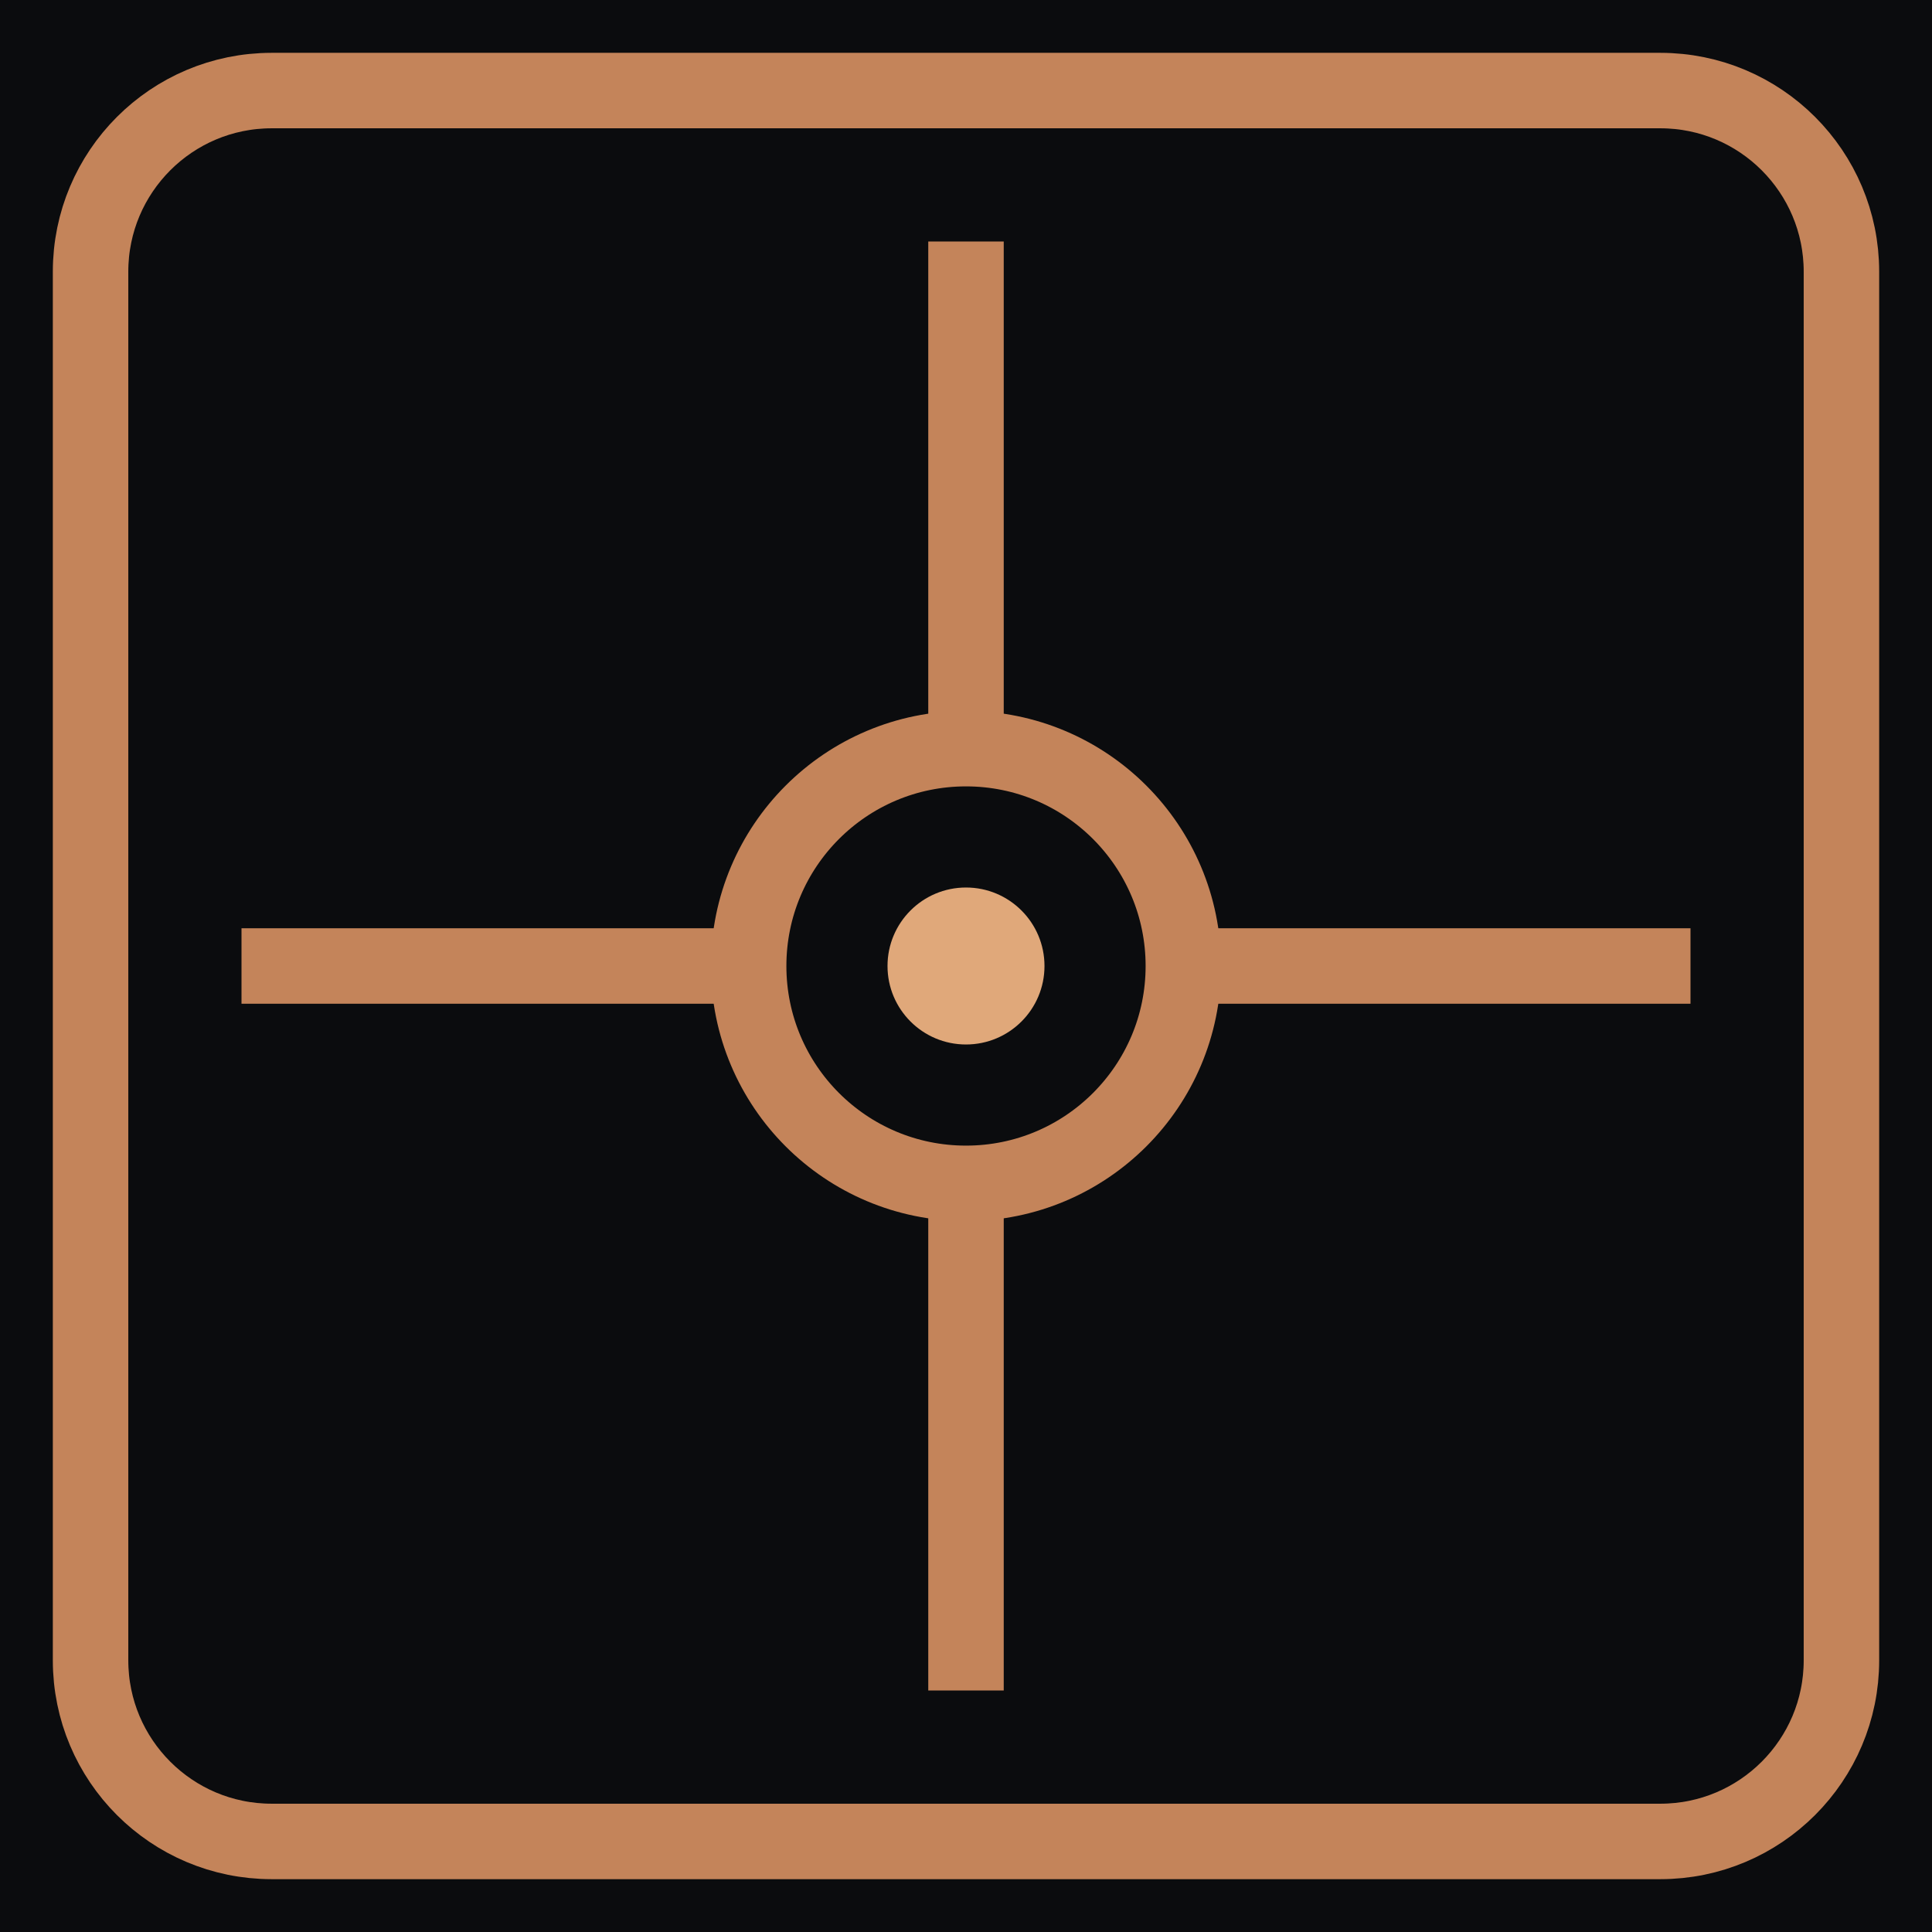
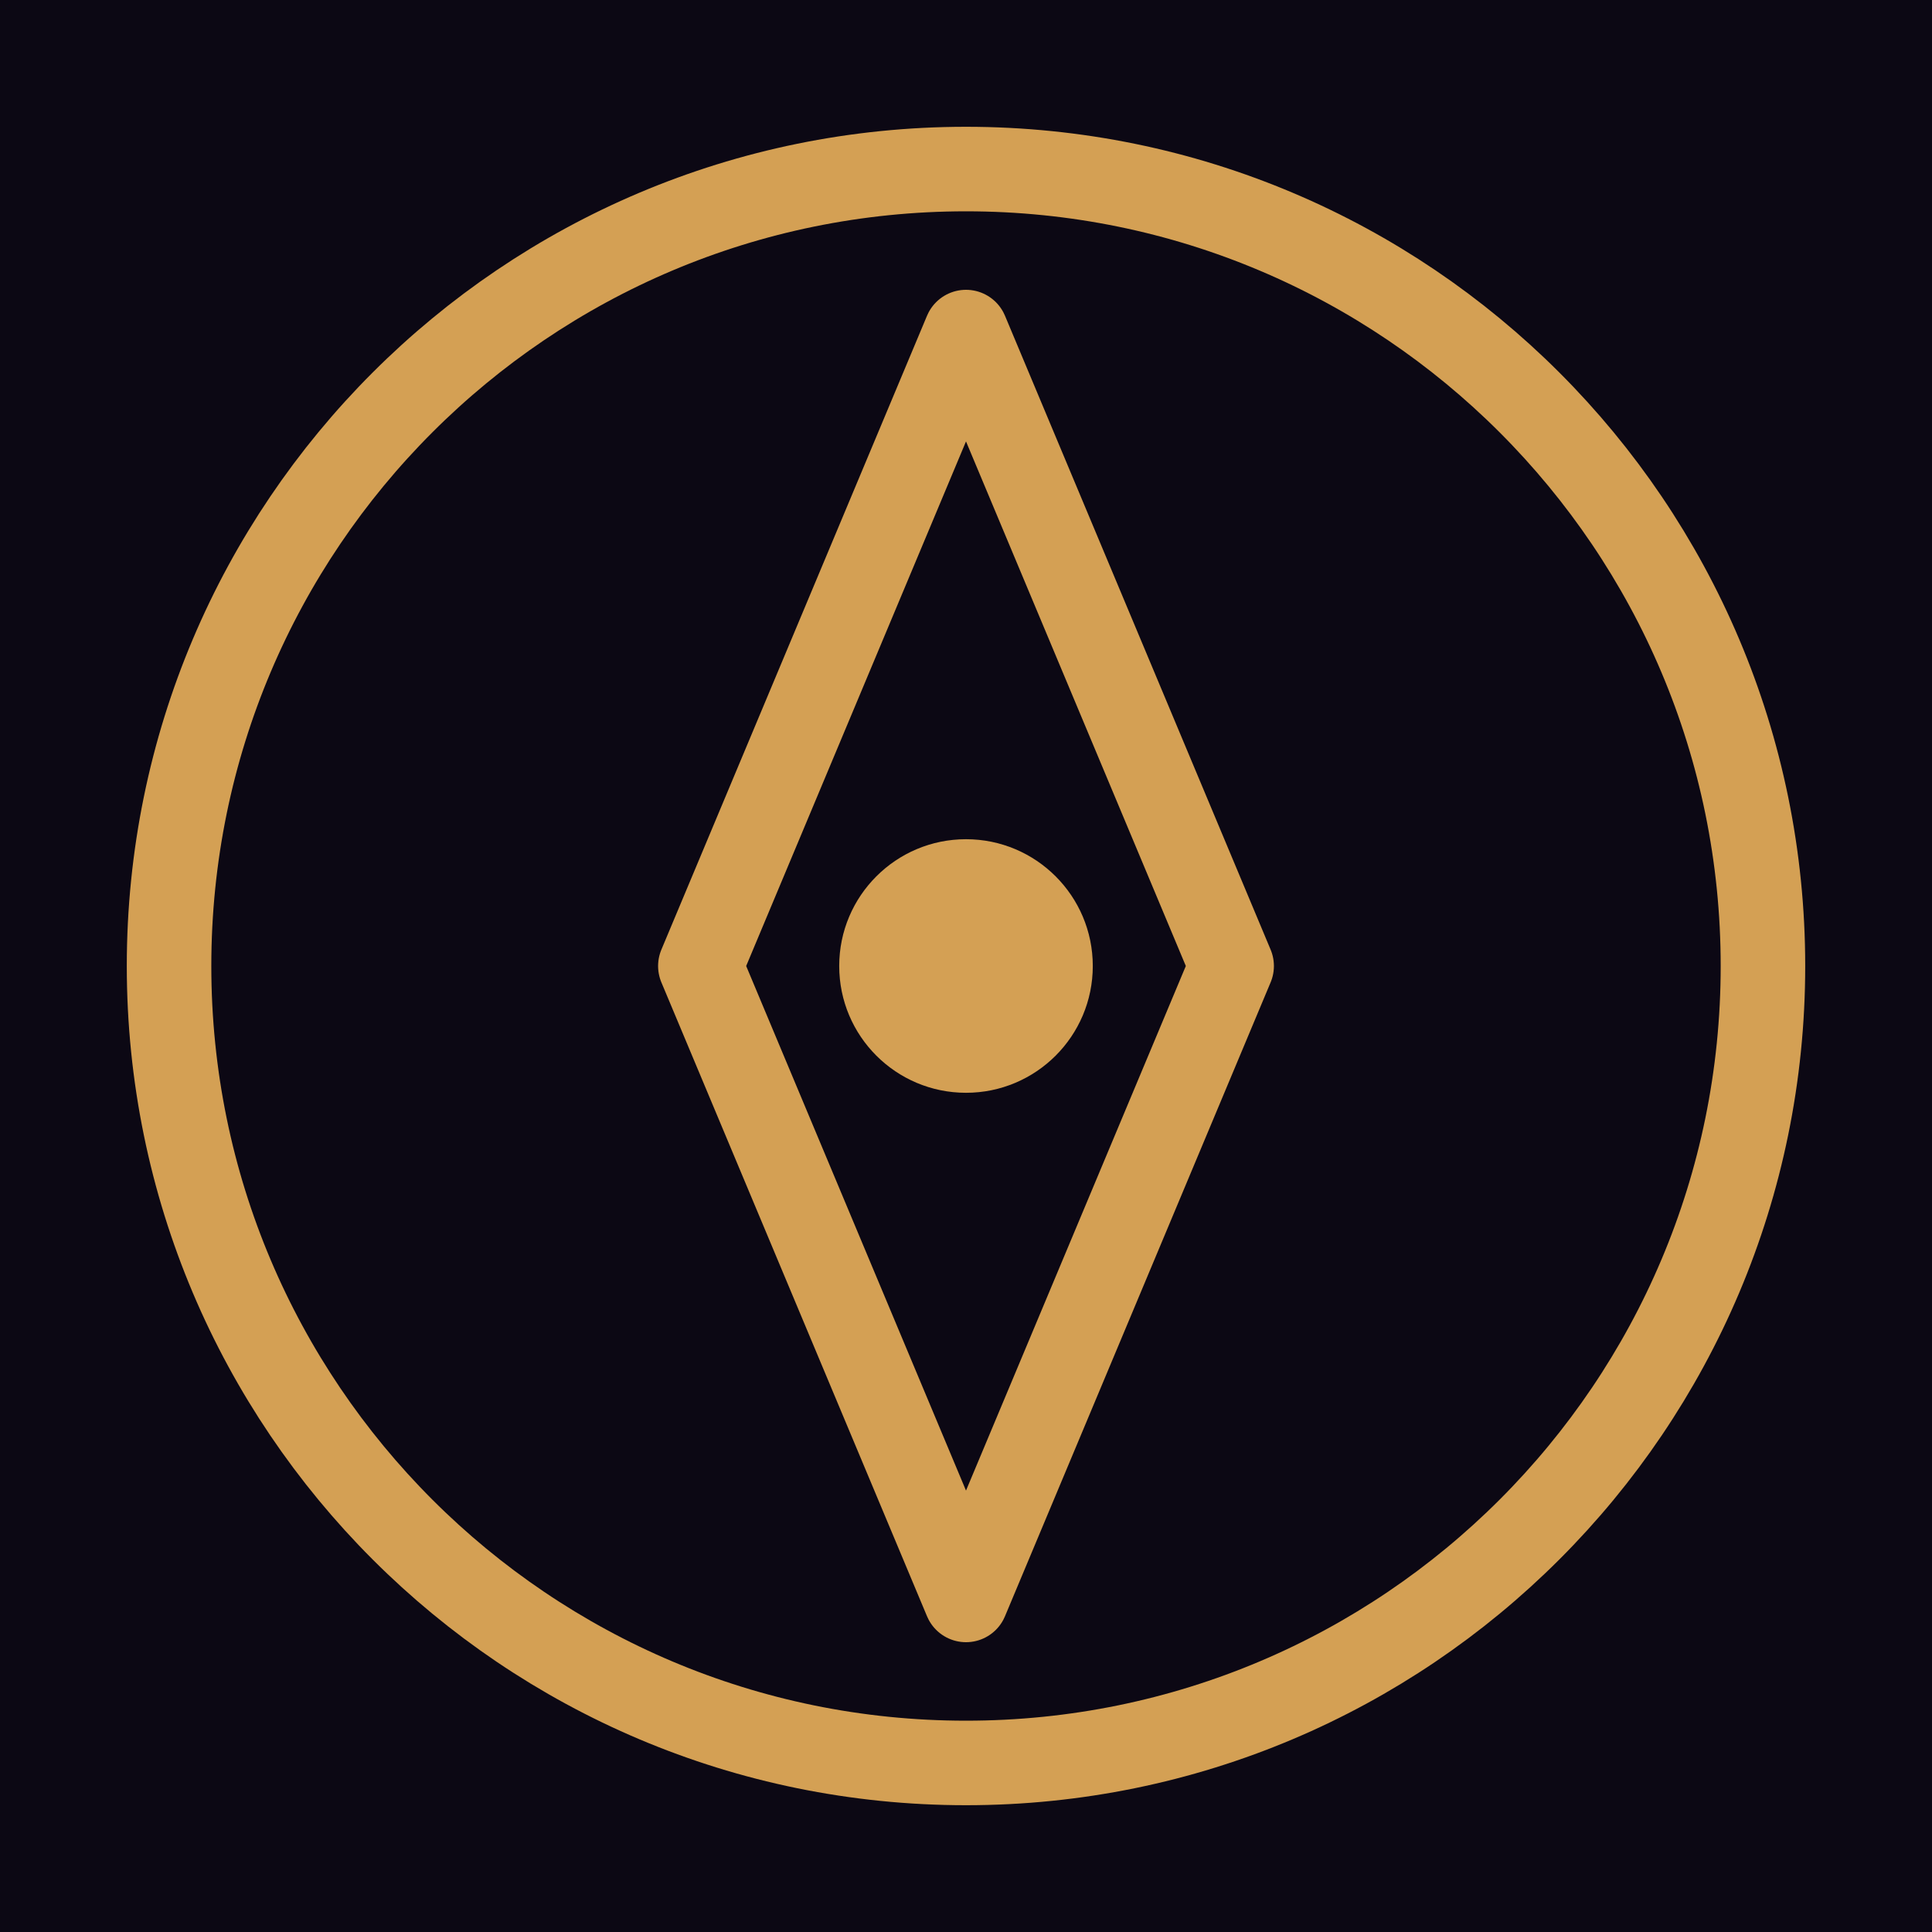
<svg xmlns="http://www.w3.org/2000/svg" viewBox="0 0 32 32" role="img" aria-label="Evan Parrott">
-   <rect width="32" height="32" fill="#0b0c0e" />
-   <rect x="1.5" y="1.5" width="29" height="29" rx="3" fill="none" stroke="#c4845a" stroke-width="1.25" />
-   <path d="M4 16h8M20 16h8M16 4v8M16 20v8" stroke="#c4845a" stroke-width="1.25" />
-   <circle cx="16" cy="16" r="3.6" fill="none" stroke="#c4845a" stroke-width="1.25" />
-   <circle cx="16" cy="16" r="1.3" fill="#e0a87a" />
+   <rect width="32" height="32" fill="#0c0814" />
+   <circle cx="16" cy="16" r="13.2" fill="none" stroke="#d4a054" stroke-width="1.4" />
+   <path d="M16 5.5 20.4 16 16 26.5 11.6 16 Z" fill="none" stroke="#d4a054" stroke-width="1.4" stroke-linejoin="round" />
+   <circle cx="16" cy="16" r="2.1" fill="#d4a054" />
</svg>
